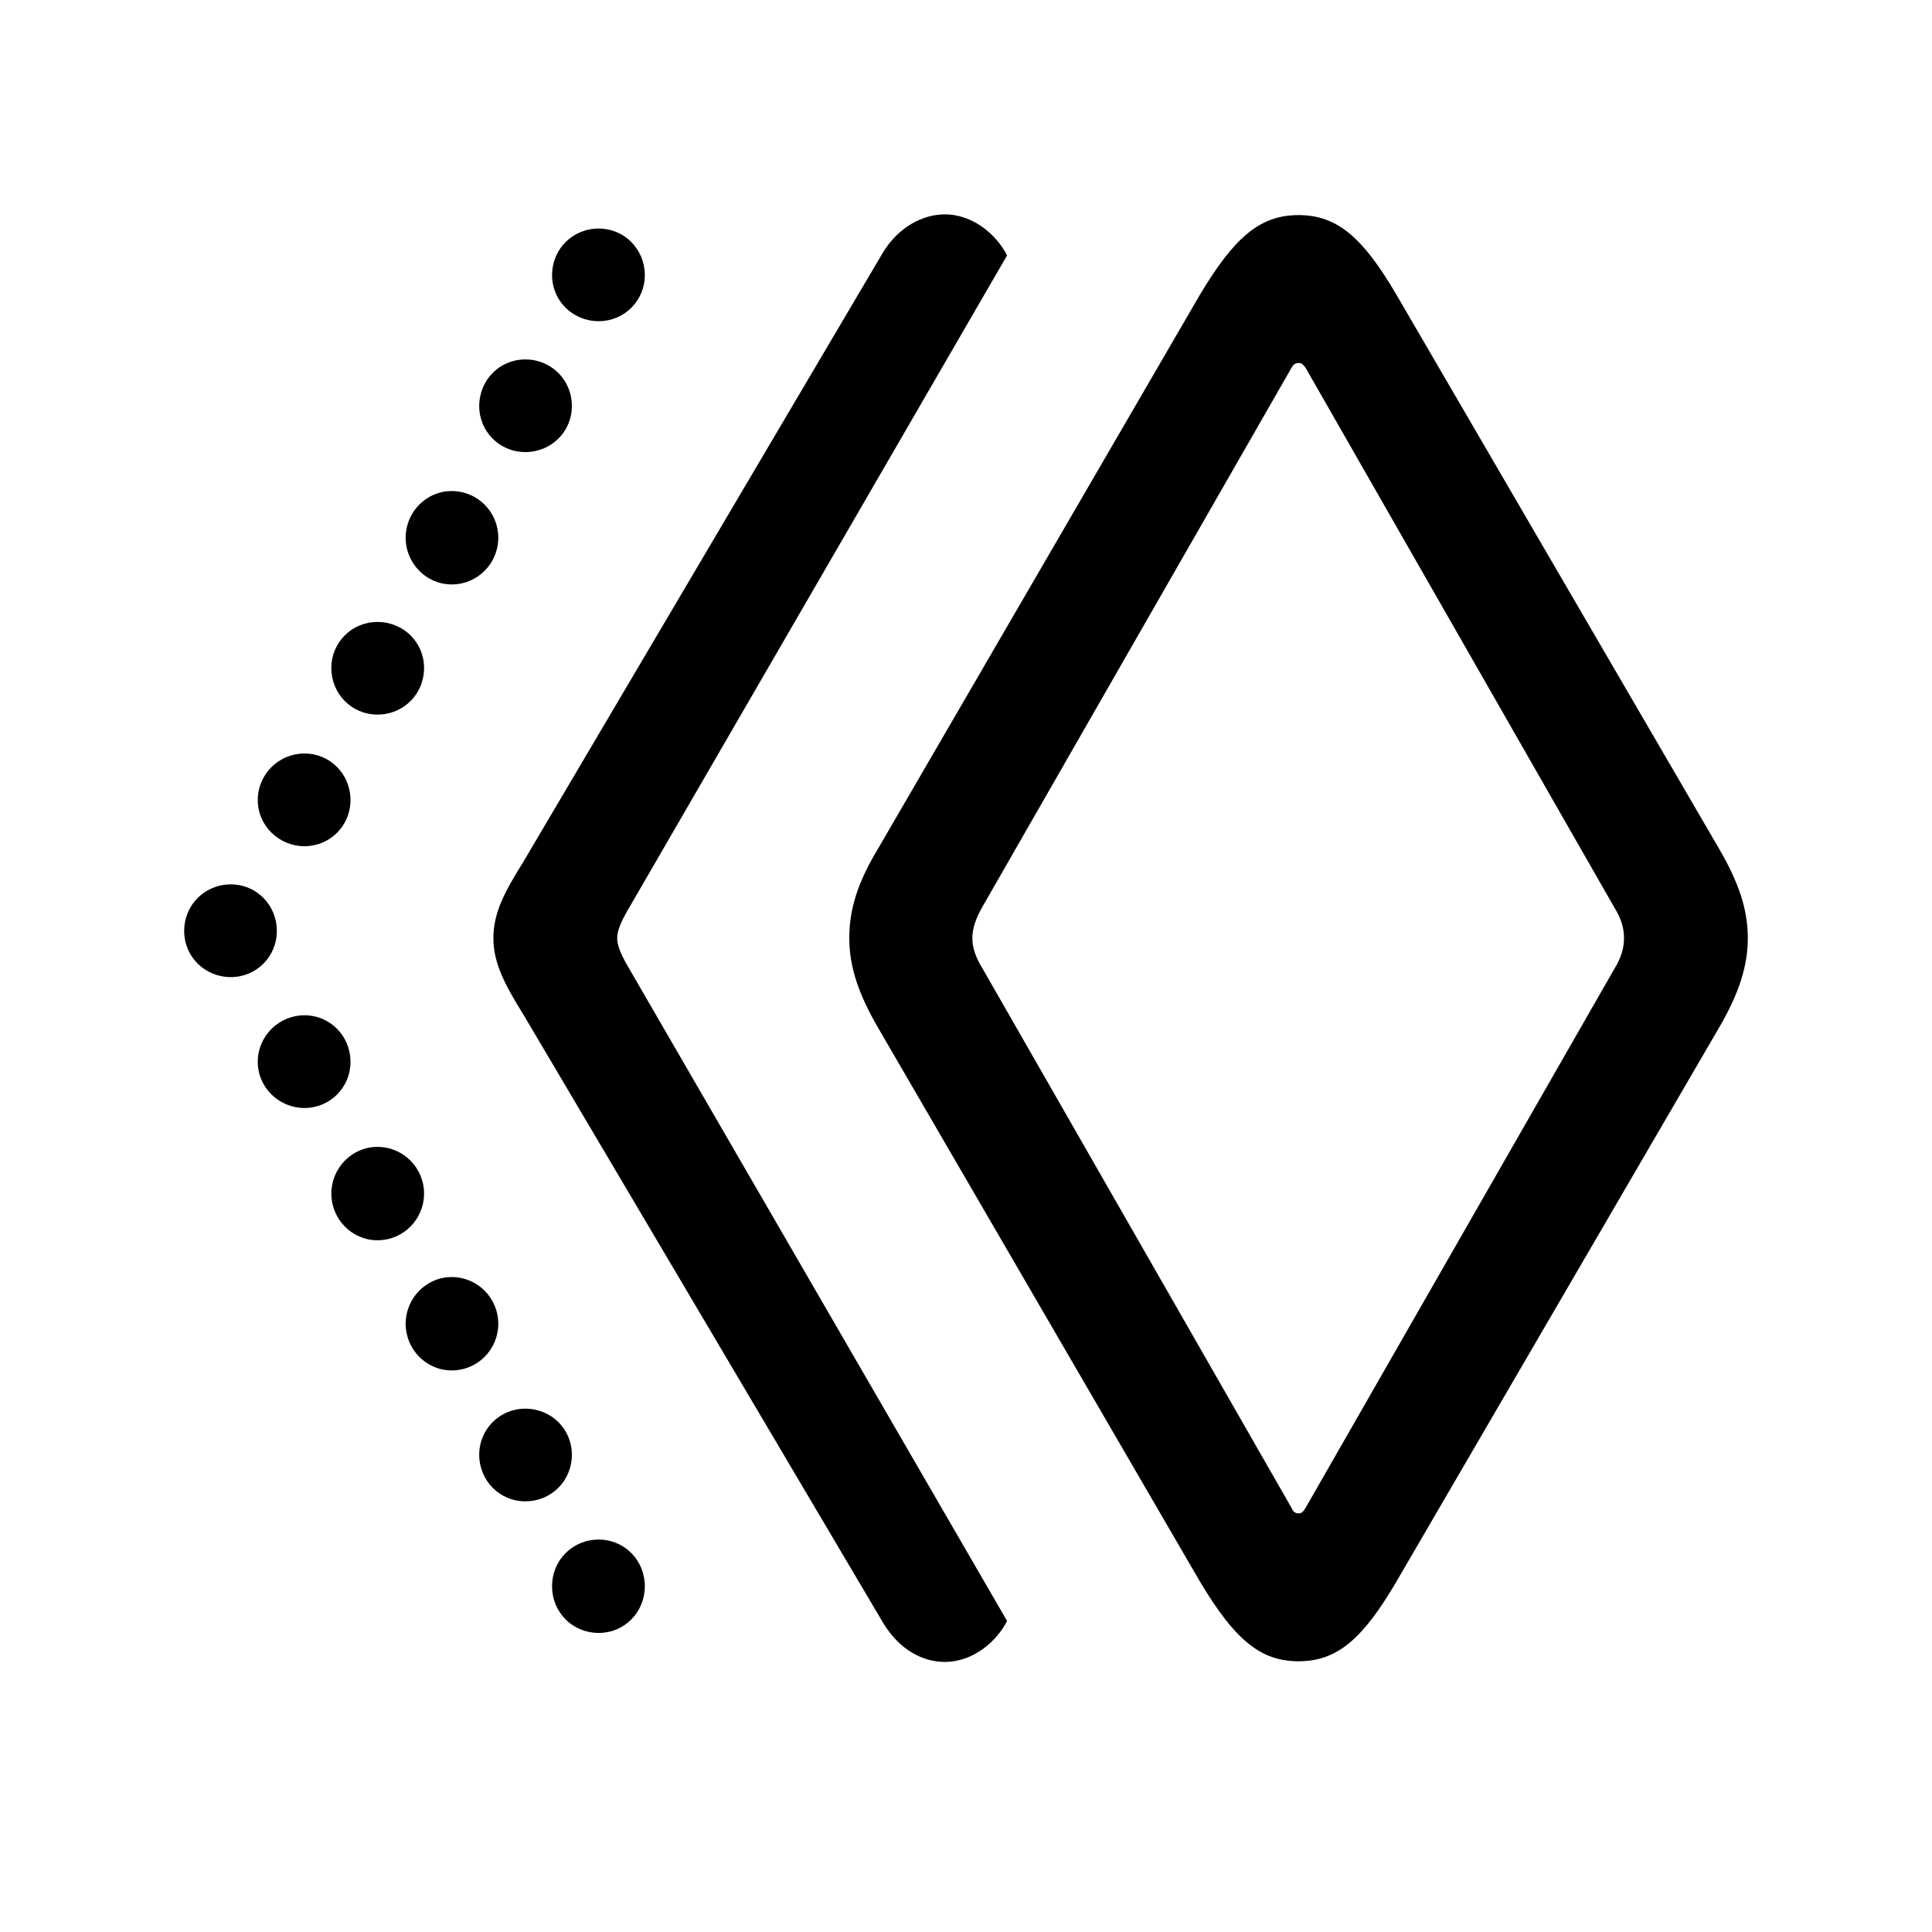
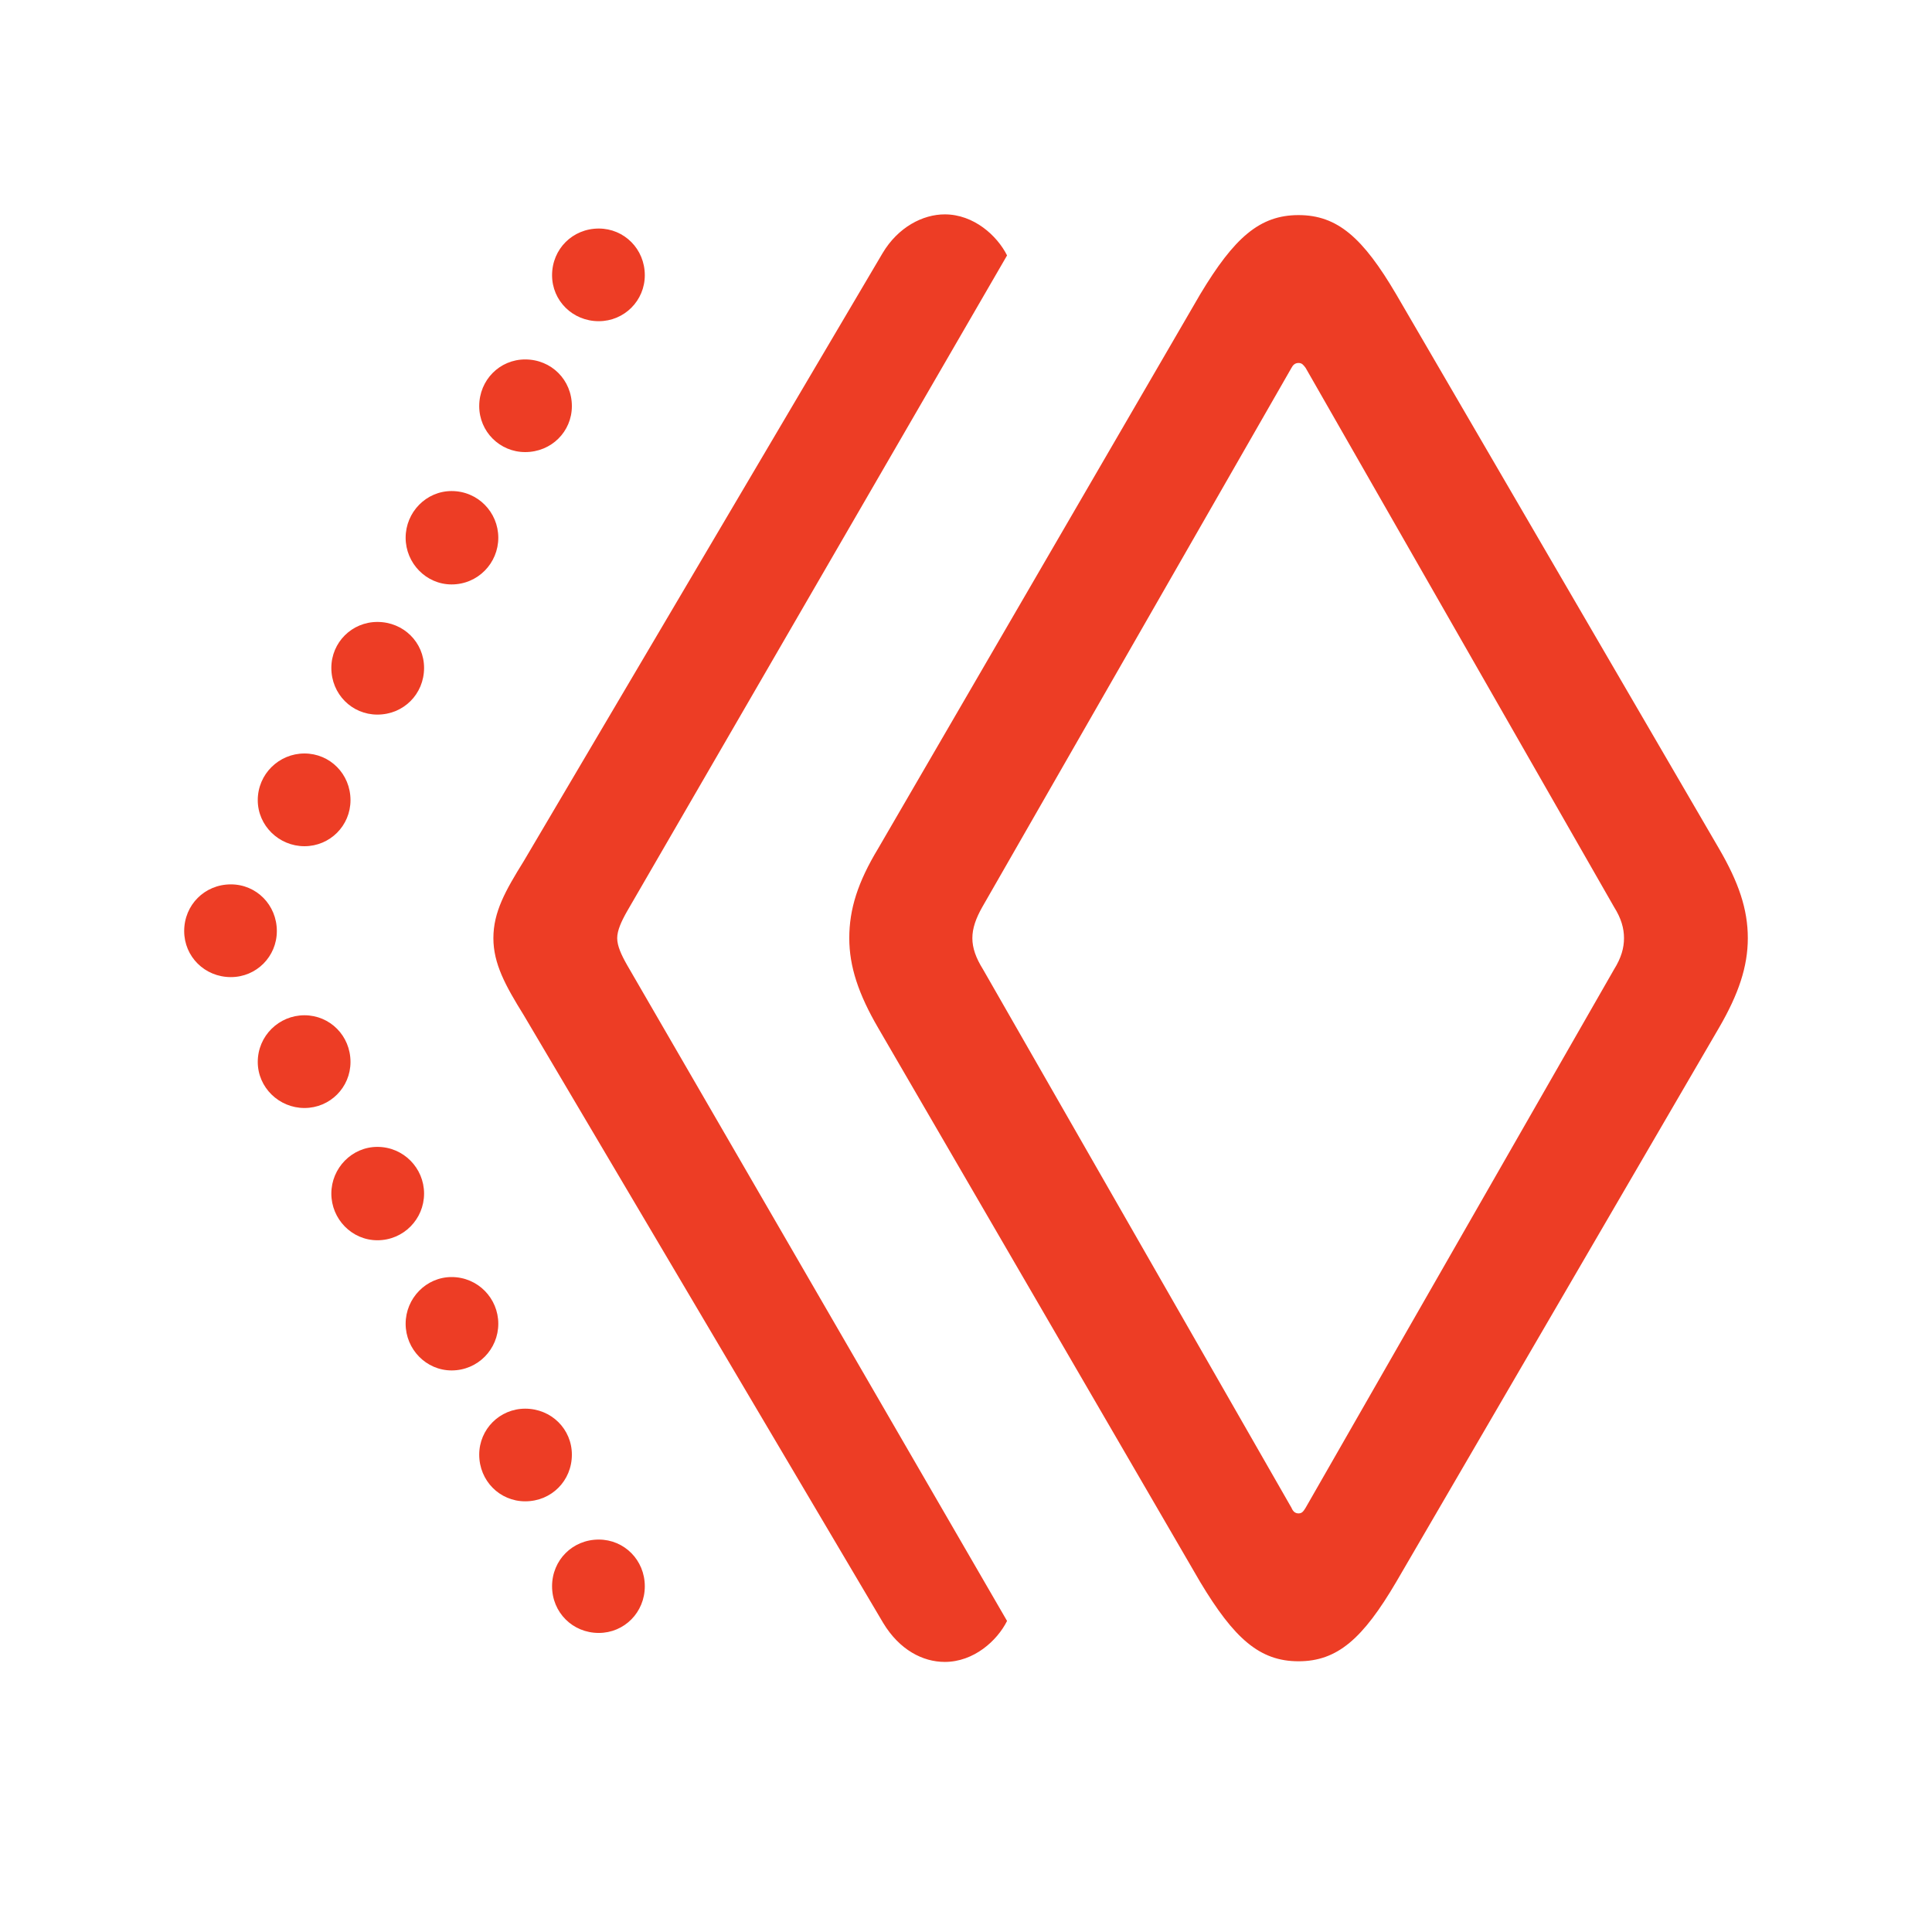
<svg xmlns="http://www.w3.org/2000/svg" width="24" height="24" viewBox="0 0 24 24" fill="currentColor">
-   <path d="M11.736 20.645C12.097 20.645 12.387 20.382 12.51 20.136L7.79 11.988C7.72 11.865 7.667 11.751 7.667 11.654C7.667 11.558 7.72 11.443 7.79 11.32L12.51 3.173C12.387 2.927 12.097 2.663 11.736 2.663C11.464 2.663 11.156 2.821 10.963 3.146L6.507 10.696C6.278 11.065 6.129 11.329 6.129 11.654C6.129 11.971 6.278 12.243 6.507 12.612L10.972 20.162C11.174 20.496 11.464 20.645 11.736 20.645ZM16.131 20.637C16.614 20.637 16.931 20.355 17.344 19.652L21.352 12.771C21.598 12.349 21.712 12.006 21.712 11.654C21.712 11.294 21.598 10.96 21.352 10.538L17.344 3.656C16.931 2.953 16.614 2.672 16.131 2.672C15.648 2.672 15.331 2.953 14.909 3.656L10.91 10.538C10.655 10.96 10.55 11.294 10.55 11.654C10.55 12.006 10.664 12.349 10.91 12.771L14.909 19.652C15.331 20.355 15.648 20.637 16.131 20.637ZM7.438 3.99C7.755 3.99 8.01 3.735 8.01 3.419C8.01 3.094 7.755 2.839 7.438 2.839C7.113 2.839 6.858 3.094 6.858 3.419C6.858 3.735 7.113 3.99 7.438 3.99ZM6.524 5.616C6.85 5.616 7.104 5.361 7.104 5.045C7.104 4.72 6.85 4.465 6.524 4.465C6.208 4.465 5.953 4.72 5.953 5.045C5.953 5.361 6.208 5.616 6.524 5.616ZM16.131 18.8C16.087 18.8 16.061 18.773 16.043 18.73L12.211 12.041C12.123 11.9 12.079 11.777 12.079 11.654C12.079 11.531 12.123 11.408 12.202 11.268L16.043 4.57C16.061 4.535 16.087 4.509 16.131 4.509C16.175 4.509 16.192 4.535 16.219 4.57L20.051 11.268C20.139 11.408 20.174 11.531 20.174 11.654C20.174 11.777 20.139 11.9 20.051 12.041L16.219 18.73C16.192 18.773 16.175 18.8 16.131 18.8ZM5.61 7.26C5.936 7.26 6.19 6.996 6.19 6.68C6.19 6.363 5.936 6.1 5.61 6.1C5.294 6.1 5.039 6.363 5.039 6.68C5.039 6.996 5.294 7.26 5.61 7.26ZM4.688 8.877C5.013 8.877 5.268 8.622 5.268 8.297C5.268 7.98 5.013 7.726 4.688 7.726C4.371 7.726 4.116 7.98 4.116 8.297C4.116 8.622 4.371 8.877 4.688 8.877ZM3.782 10.512C4.099 10.512 4.354 10.257 4.354 9.94C4.354 9.615 4.099 9.36 3.782 9.36C3.466 9.36 3.202 9.615 3.202 9.94C3.202 10.257 3.466 10.512 3.782 10.512ZM2.868 12.138C3.185 12.138 3.439 11.883 3.439 11.566C3.439 11.241 3.185 10.986 2.868 10.986C2.543 10.986 2.288 11.241 2.288 11.566C2.288 11.883 2.543 12.138 2.868 12.138ZM3.782 13.764C4.099 13.764 4.354 13.509 4.354 13.192C4.354 12.867 4.099 12.612 3.782 12.612C3.466 12.612 3.202 12.867 3.202 13.192C3.202 13.509 3.466 13.764 3.782 13.764ZM4.688 15.407C5.013 15.407 5.268 15.144 5.268 14.827C5.268 14.511 5.013 14.247 4.688 14.247C4.371 14.247 4.116 14.511 4.116 14.827C4.116 15.144 4.371 15.407 4.688 15.407ZM5.61 17.024C5.936 17.024 6.19 16.761 6.19 16.444C6.19 16.128 5.936 15.864 5.61 15.864C5.294 15.864 5.039 16.128 5.039 16.444C5.039 16.761 5.294 17.024 5.61 17.024ZM6.524 18.65C6.85 18.65 7.104 18.395 7.104 18.07C7.104 17.754 6.85 17.499 6.524 17.499C6.208 17.499 5.953 17.754 5.953 18.07C5.953 18.395 6.208 18.65 6.524 18.65ZM7.438 20.285C7.755 20.285 8.01 20.03 8.01 19.705C8.01 19.38 7.755 19.125 7.438 19.125C7.113 19.125 6.858 19.38 6.858 19.705C6.858 20.03 7.113 20.285 7.438 20.285Z" fill="currentColor" />
+   <path d="M11.736 20.645C12.097 20.645 12.387 20.382 12.51 20.136L7.79 11.988C7.72 11.865 7.667 11.751 7.667 11.654C7.667 11.558 7.72 11.443 7.79 11.32L12.51 3.173C12.387 2.927 12.097 2.663 11.736 2.663C11.464 2.663 11.156 2.821 10.963 3.146L6.507 10.696C6.278 11.065 6.129 11.329 6.129 11.654C6.129 11.971 6.278 12.243 6.507 12.612L10.972 20.162C11.174 20.496 11.464 20.645 11.736 20.645ZM16.131 20.637C16.614 20.637 16.931 20.355 17.344 19.652L21.352 12.771C21.598 12.349 21.712 12.006 21.712 11.654C21.712 11.294 21.598 10.96 21.352 10.538L17.344 3.656C16.931 2.953 16.614 2.672 16.131 2.672C15.648 2.672 15.331 2.953 14.909 3.656L10.91 10.538C10.655 10.96 10.55 11.294 10.55 11.654C10.55 12.006 10.664 12.349 10.91 12.771L14.909 19.652C15.331 20.355 15.648 20.637 16.131 20.637ZM7.438 3.99C7.755 3.99 8.01 3.735 8.01 3.419C8.01 3.094 7.755 2.839 7.438 2.839C7.113 2.839 6.858 3.094 6.858 3.419C6.858 3.735 7.113 3.99 7.438 3.99ZM6.524 5.616C6.85 5.616 7.104 5.361 7.104 5.045C7.104 4.72 6.85 4.465 6.524 4.465C6.208 4.465 5.953 4.72 5.953 5.045C5.953 5.361 6.208 5.616 6.524 5.616ZM16.131 18.8C16.087 18.8 16.061 18.773 16.043 18.73L12.211 12.041C12.123 11.9 12.079 11.777 12.079 11.654C12.079 11.531 12.123 11.408 12.202 11.268L16.043 4.57C16.061 4.535 16.087 4.509 16.131 4.509C16.175 4.509 16.192 4.535 16.219 4.57L20.051 11.268C20.139 11.408 20.174 11.531 20.174 11.654C20.174 11.777 20.139 11.9 20.051 12.041L16.219 18.73C16.192 18.773 16.175 18.8 16.131 18.8ZM5.61 7.26C5.936 7.26 6.19 6.996 6.19 6.68C6.19 6.363 5.936 6.1 5.61 6.1C5.294 6.1 5.039 6.363 5.039 6.68C5.039 6.996 5.294 7.26 5.61 7.26ZM4.688 8.877C5.013 8.877 5.268 8.622 5.268 8.297C5.268 7.98 5.013 7.726 4.688 7.726C4.371 7.726 4.116 7.98 4.116 8.297C4.116 8.622 4.371 8.877 4.688 8.877ZM3.782 10.512C4.099 10.512 4.354 10.257 4.354 9.94C4.354 9.615 4.099 9.36 3.782 9.36C3.466 9.36 3.202 9.615 3.202 9.94C3.202 10.257 3.466 10.512 3.782 10.512ZM2.868 12.138C3.185 12.138 3.439 11.883 3.439 11.566C3.439 11.241 3.185 10.986 2.868 10.986C2.543 10.986 2.288 11.241 2.288 11.566C2.288 11.883 2.543 12.138 2.868 12.138ZM3.782 13.764C4.099 13.764 4.354 13.509 4.354 13.192C4.354 12.867 4.099 12.612 3.782 12.612C3.466 12.612 3.202 12.867 3.202 13.192C3.202 13.509 3.466 13.764 3.782 13.764ZM4.688 15.407C5.013 15.407 5.268 15.144 5.268 14.827C5.268 14.511 5.013 14.247 4.688 14.247C4.371 14.247 4.116 14.511 4.116 14.827C4.116 15.144 4.371 15.407 4.688 15.407ZM5.61 17.024C5.936 17.024 6.19 16.761 6.19 16.444C6.19 16.128 5.936 15.864 5.61 15.864C5.294 15.864 5.039 16.128 5.039 16.444C5.039 16.761 5.294 17.024 5.61 17.024ZM6.524 18.65C6.85 18.65 7.104 18.395 7.104 18.07C7.104 17.754 6.85 17.499 6.524 17.499C6.208 17.499 5.953 17.754 5.953 18.07C5.953 18.395 6.208 18.65 6.524 18.65ZM7.438 20.285C7.755 20.285 8.01 20.03 8.01 19.705C8.01 19.38 7.755 19.125 7.438 19.125C7.113 19.125 6.858 19.38 6.858 19.705C6.858 20.03 7.113 20.285 7.438 20.285Z" fill="#ED3D25" />
</svg>
